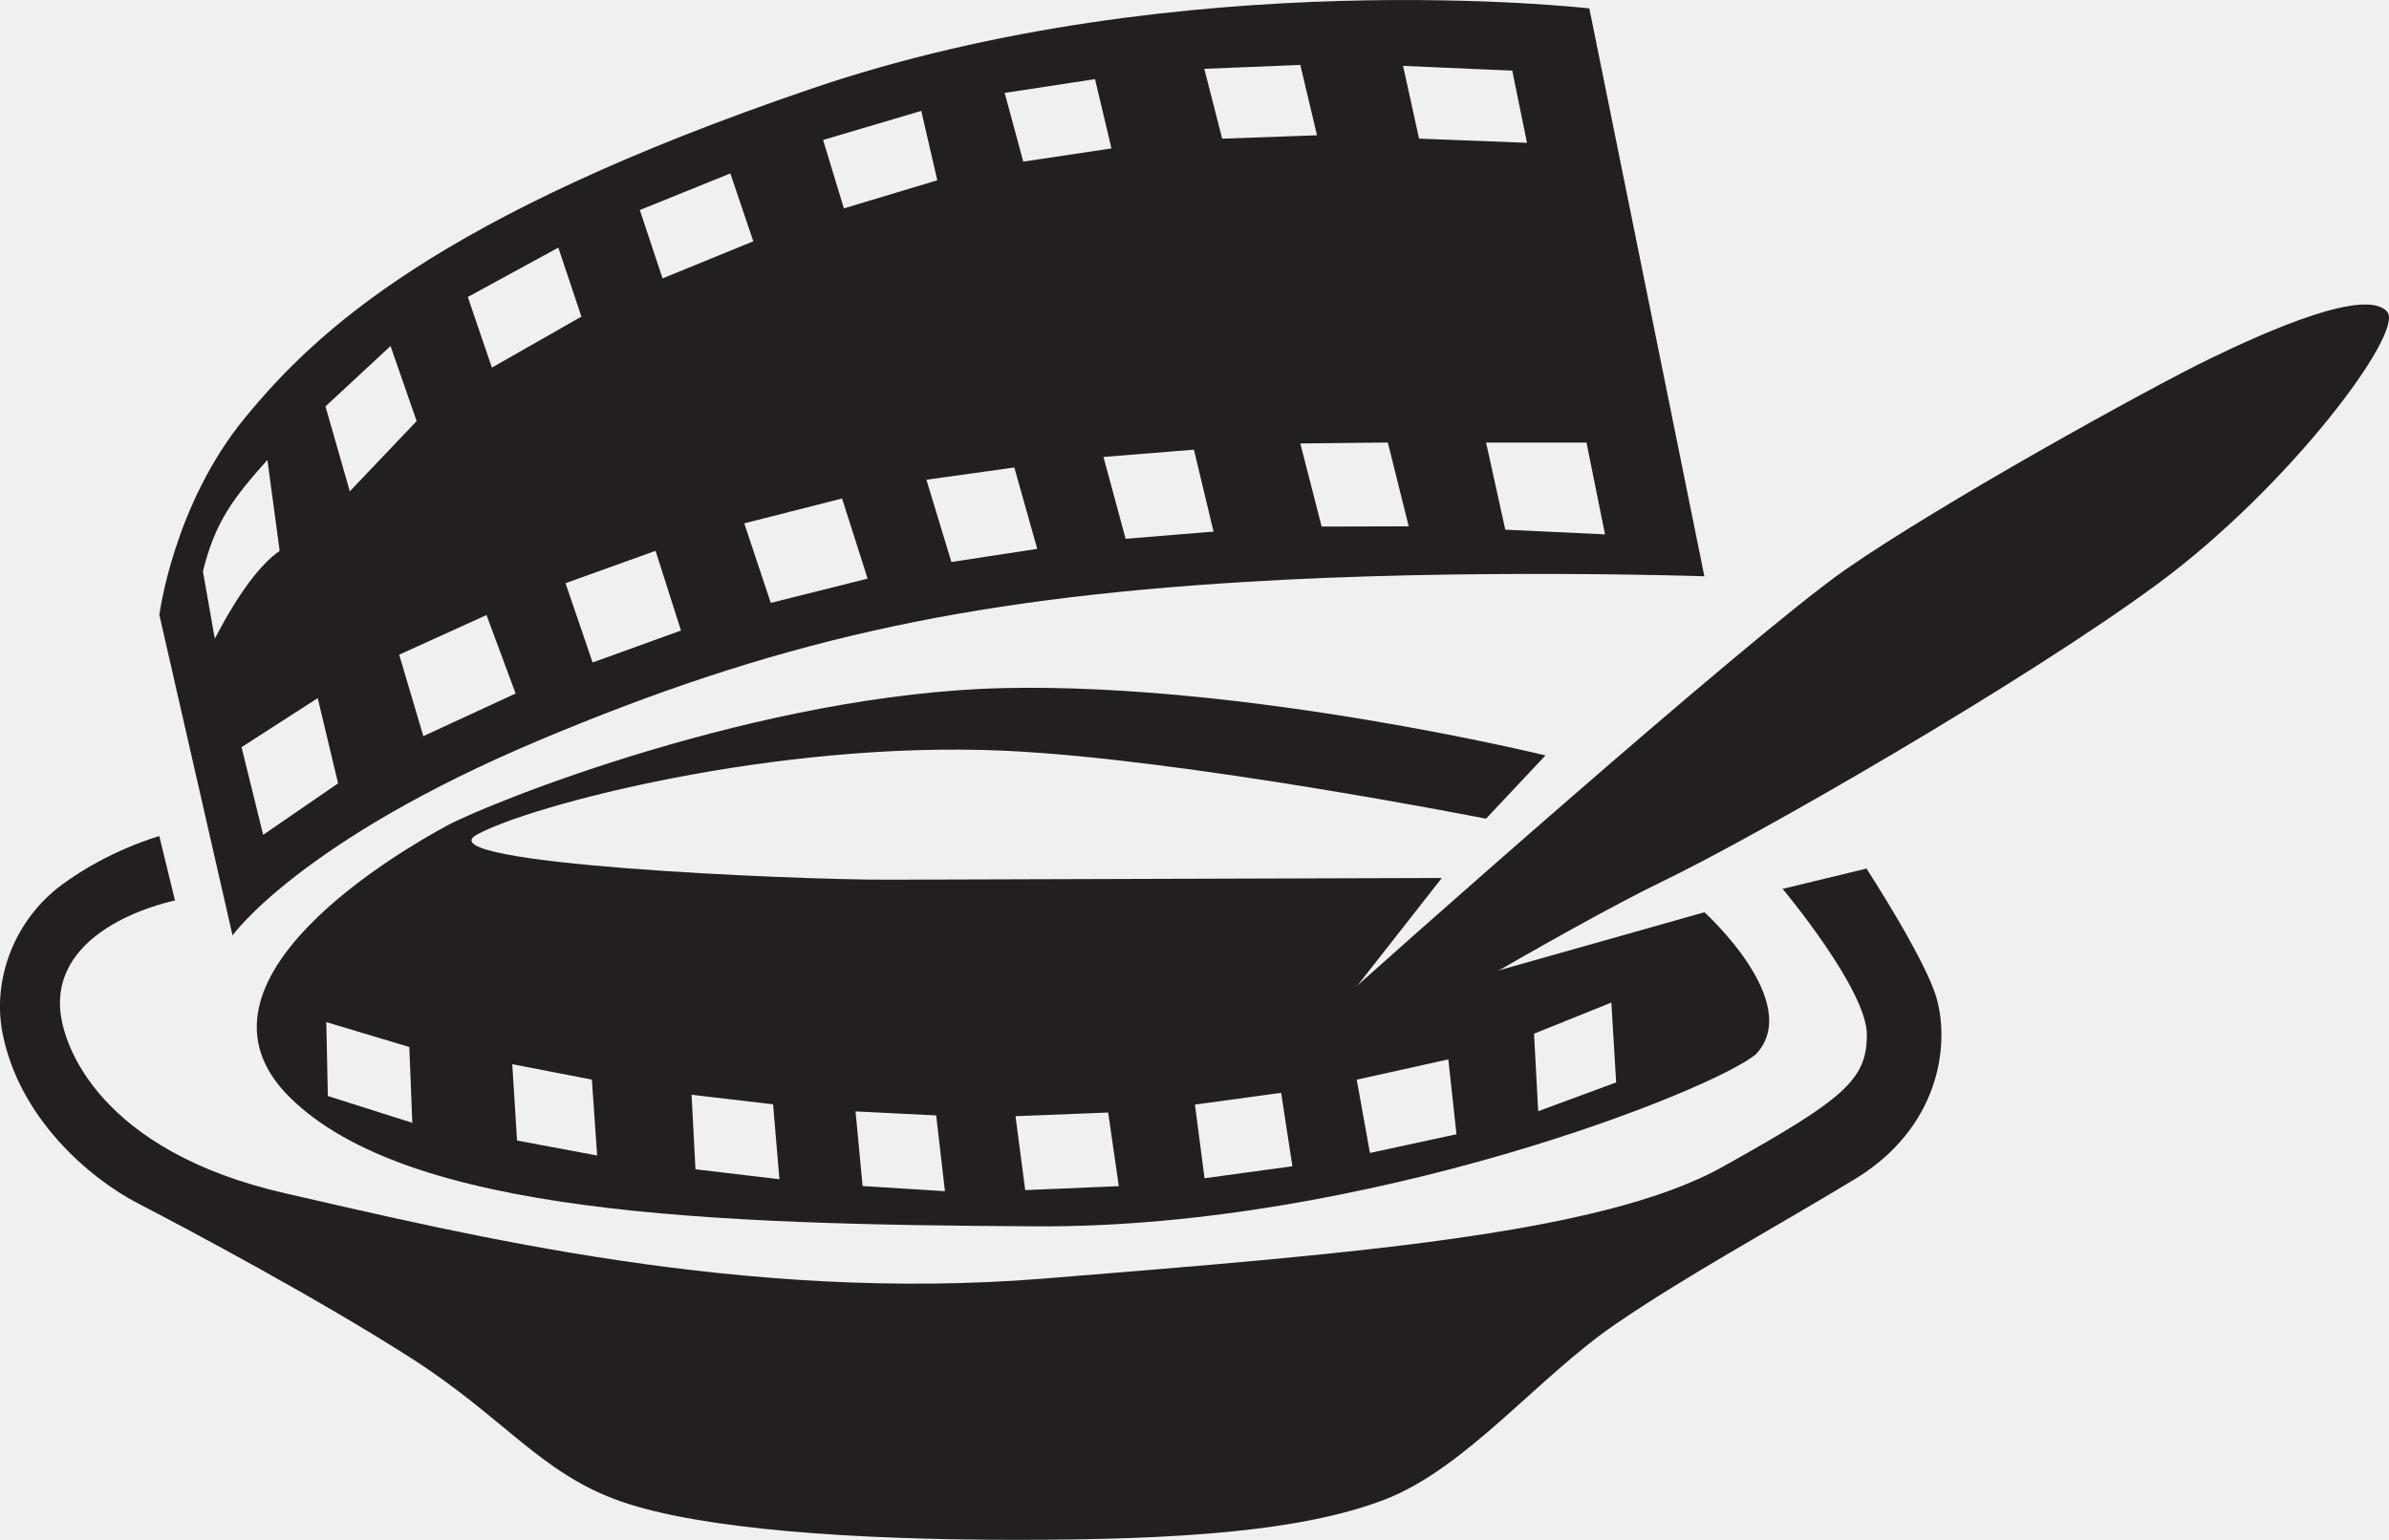
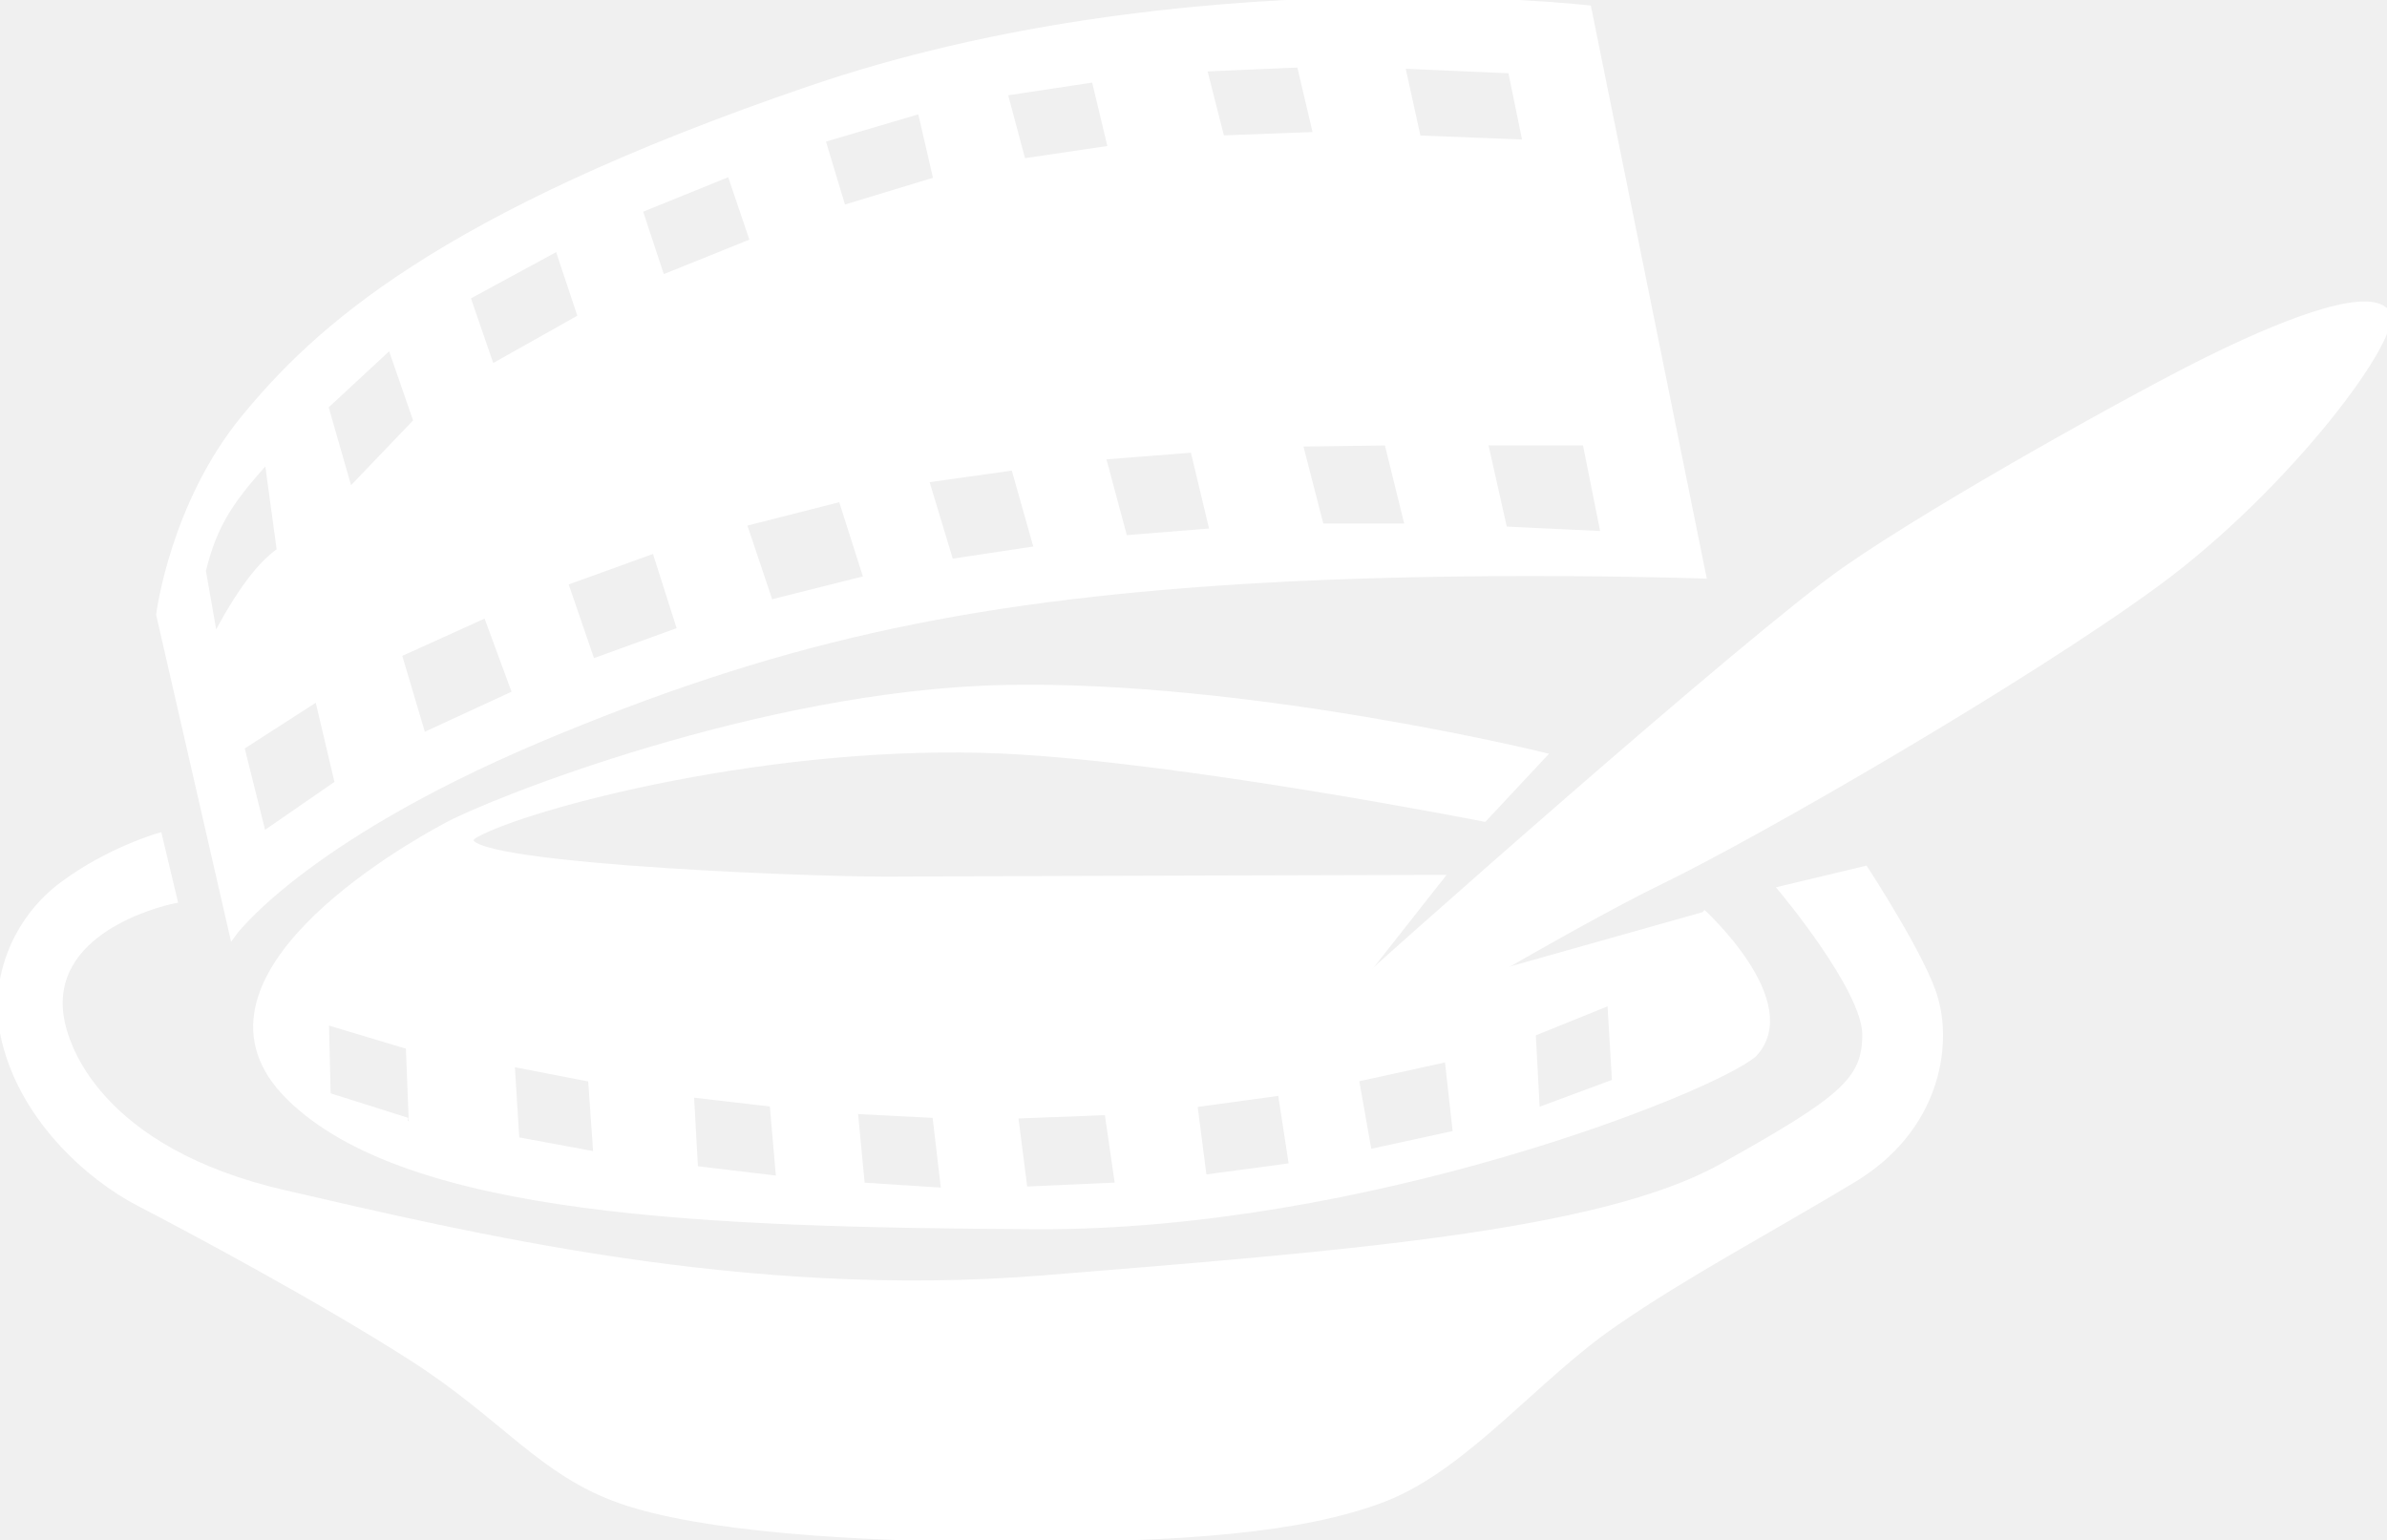
- <svg xmlns="http://www.w3.org/2000/svg" id="Layer_2" viewBox="0 0 403.55 260.18">
-   <defs>
-     <style>.cls-1{fill:#231f20;}</style>
-   </defs>
-   <path class="cls-1" d="M244.23,166.49s0,0,0,0l-13.28,6.57h0s-2.16-5.88-2.16-5.88l14.76-18.83s-77.71,.24-93.6,.29c-15.88,.04-78.29-2.65-69.46-7.58,8.83-4.93,50.33-15.98,89.23-14.21,30.1,1.37,81.3,11.48,81.3,11.48l10.04-10.69s-50.18-12.26-91.34-11.38c-41.15,.88-87.17,19.43-94.23,23.25-7.06,3.83-46.51,26.2-26.52,45.92,19.99,19.73,70.67,21.49,126.23,21.78,55.56,.29,114.27-23.01,121.43-29.1,8.14-8.72-8.72-23.97-8.72-23.97m-232.53,31.05l-.26-12.49,14.02,4.21,.51,12.81-14.27-4.53Zm31.96,7.53l-.81-12.91,13.45,2.61,.89,12.82-13.53-2.53Zm30.14,4.85l-.66-12.59,13.77,1.61,1.07,12.66-14.17-1.68Zm28.23,2.83l-1.19-12.61,13.62,.68,1.48,12.8-13.92-.87Zm27.47,.69l-1.64-12.49,15.65-.62,1.8,12.44-15.81,.67Zm30.29-2l-1.62-12.45,14.56-1.99,1.9,12.41-14.83,2.02Zm27.94-4.28l-2.23-12.38,15.47-3.43,1.38,12.65-14.61,3.16Zm28.42-7.05l-.7-13.1,13.06-5.26,.81,13.49-13.17,4.87Z" />
-   <path class="cls-1" d="M268.47,1.42s-68.49-7.89-131.48,13.59c-62.98,21.49-83.58,40.92-95.65,55.63-12.07,14.72-14.42,33.26-14.42,33.26l12.36,54.15s11.38-15.95,51.8-32.97c39.15-16.48,70.91-23.83,119.5-26.77,37.63-2.29,77.32-.94,77.32-.94L268.47,1.42Zm-83.5,11.95l2.78,11.71-14.9,2.23-3.14-11.61,15.26-2.33Zm-29.35,5.37l2.71,11.72-15.78,4.75-3.51-11.56,16.57-4.91Zm-32.25,10.56l3.88,11.47-15.33,6.27-3.84-11.55,15.29-6.19ZM36.28,107.9l-2-11.36c2.04-8.31,5.07-12.31,10.89-18.83l2.07,15.37c-3.33,2.32-6.97,7.2-10.96,14.83Zm8.18,33.16l-3.66-14.81,12.87-8.29,3.44,14.4-12.66,8.7Zm10.52-72.39l10.99-10.2,4.41,12.68-11.29,11.87-4.11-14.35Zm16.53,55.71l-4.08-13.76,14.75-6.7,4.92,13.26-15.58,7.2Zm11.58-62.27l-4.07-11.93,15.29-8.34,3.9,11.66-15.13,8.62Zm17.01,49.82l-4.57-13.39,15.21-5.47,4.29,13.47-14.93,5.4Zm30.1-10.07l-4.48-13.43,16.52-4.2,4.32,13.54-16.36,4.1Zm30.51-6.9l-4.22-13.9,14.85-2.07,3.87,13.75-14.5,2.22Zm29.43-3.92l-3.74-13.83,15.28-1.23,3.31,13.84-14.84,1.22Zm16.31-67.61l-3.02-11.8,16.22-.66,2.82,11.89-16.02,.57Zm16.8,65.54l-3.6-14.04,14.78-.16,3.53,14.16-14.71,.04Zm13.75-77.84l18.45,.81,2.49,12.19-18.23-.71-2.71-12.3Zm17.27,78.36l-3.24-14.71h16.96l3.13,15.51-16.85-.79Z" />
-   <path class="cls-1" d="M26.91,141.27l2.65,10.89s-19.72,3.83-19.43,17.66c.15,7.06,7.06,24.72,37.97,31.79,30.9,7.06,77.7,18.54,128.33,14.42s93.89-7.36,114.49-18.84c20.6-11.48,24.43-14.72,24.43-22.37s-14.23-24.63-14.23-24.63l14.17-3.43s9.96,15.31,11.83,21.88c2.35,8.24,.29,22.07-13.83,30.61s-28.26,16.19-40.32,24.43c-13.24,9.04-25.31,24.43-39.15,29.73s-34.44,6.77-62.1,6.77-53.27-1.77-66.81-6.48c-13.54-4.71-19.72-14.13-35.32-24.13-15.6-10.01-37.67-21.78-46.21-26.2S3.17,188.71,.42,174.53c-1.77-9.12,2.06-19.13,10.01-25.02s16.48-8.24,16.48-8.24Z" />
-   <path class="cls-1" d="M229.05,178.1s35.88-21.52,51.77-29.17c15.89-7.65,61.22-33.75,83.59-50.23,22.37-16.48,41.78-42.6,38.85-46.01-3.53-4.12-19.72,2.94-30.02,7.95-10.45,5.07-45.57,24.51-61.51,35.61-16.11,11.22-79.58,67.58-86.64,74.05l3.96,7.81Z" />
+ <svg xmlns="http://www.w3.org/2000/svg" version="1.1" id="Layer_2_00000134956482729285431660000015338458821923398276_" x="0px" y="0px" viewBox="0 0 403.5 260.2" style="enable-background:new 0 0 403.5 260.2;" xml:space="preserve">
+   <style type="text/css">
+ 	.st0{fill:#FFFFFF;stroke:#FFFFFF;stroke-miterlimit:10;}
+ </style>
+   <path class="st0" d="M244.2,166.5L244.2,166.5l-13.3,6.6l0,0l-2.2-5.9l14.8-18.8c0,0-77.7,0.2-93.6,0.3c-15.9,0-78.3-2.6-69.5-7.6  c8.8-4.9,50.3-16,89.2-14.2c30.1,1.4,81.3,11.5,81.3,11.5l10-10.7c0,0-50.2-12.3-91.3-11.4c-41.1,0.9-87.2,19.4-94.2,23.3  c-7.1,3.8-46.5,26.2-26.5,45.9c20,19.7,70.7,21.5,126.2,21.8s114.3-23,121.4-29.1c8.1-8.7-8.7-24-8.7-24 M55.4,185.2l-0.3-12.5  l14,4.2l0.5,12.8C69.7,189.7,55.4,185.2,55.4,185.2z M87.3,192.7l-0.8-12.9l13.4,2.6l0.9,12.8L87.3,192.7L87.3,192.7z M117.5,197.6  l-0.7-12.6l13.8,1.6l1.1,12.7L117.5,197.6L117.5,197.6z M145.7,200.4l-1.2-12.6l13.6,0.7l1.5,12.8L145.7,200.4L145.7,200.4z   M173.2,201.1l-1.6-12.5l15.6-0.6l1.8,12.4L173.2,201.1z M203.5,199.1l-1.6-12.4l14.6-2l1.9,12.4L203.5,199.1L203.5,199.1z   M231.4,194.8l-2.2-12.4l15.5-3.4l1.4,12.6L231.4,194.8L231.4,194.8z M259.8,187.8l-0.7-13.1l13.1-5.3l0.8,13.5L259.8,187.8  L259.8,187.8z" />
+   <path class="st0" d="M268.5,1.4c0,0-68.5-7.9-131.5,13.6C74,36.5,53.4,55.9,41.3,70.6c-12.1,14.7-14.4,33.3-14.4,33.3L39.3,158  c0,0,11.4-15.9,51.8-33c39.2-16.5,70.9-23.8,119.5-26.8c37.6-2.3,77.3-0.9,77.3-0.9L268.5,1.4z M185,13.4l2.8,11.7l-14.9,2.2  l-3.1-11.6L185,13.4z M155.6,18.7l2.7,11.7l-15.8,4.8L139,23.6L155.6,18.7L155.6,18.7z M123.4,29.3l3.9,11.5L111.9,47l-3.8-11.5  C108.1,35.5,123.4,29.3,123.4,29.3z M36.3,107.9l-2-11.4c2-8.3,5.1-12.3,10.9-18.8l2.1,15.4C43.9,95.4,40.3,100.3,36.3,107.9  L36.3,107.9z M44.5,141.1l-3.7-14.8l12.9-8.3l3.4,14.4L44.5,141.1L44.5,141.1z M55,68.7l11-10.2l4.4,12.7L59.1,83  C59.1,83,55,68.7,55,68.7z M71.5,124.4l-4.1-13.8l14.8-6.7l4.9,13.3L71.5,124.4L71.5,124.4z M83.1,62.1L79,50.2l15.3-8.3l3.9,11.7  L83.1,62.1L83.1,62.1z M100.1,111.9l-4.6-13.4l15.2-5.5l4.3,13.5L100.1,111.9L100.1,111.9z M130.2,101.9l-4.5-13.4l16.5-4.2  l4.3,13.5L130.2,101.9L130.2,101.9z M160.7,95l-4.2-13.9l14.9-2.1l3.9,13.8L160.7,95z M190.1,91l-3.7-13.8l15.3-1.2l3.3,13.8  L190.1,91L190.1,91z M206.5,23.4l-3-11.8l16.2-0.7l2.8,11.9L206.5,23.4z M223.3,89l-3.6-14l14.8-0.2l3.5,14.2L223.3,89L223.3,89z   M237,11.1l18.4,0.8l2.5,12.2l-18.2-0.7L237,11.1L237,11.1z M254.3,89.5L251,74.8h17l3.1,15.5L254.3,89.5L254.3,89.5z" />
+   <path class="st0" d="M26.9,141.3l2.6,10.9c0,0-19.7,3.8-19.4,17.7c0.1,7.1,7.1,24.7,38,31.8c30.9,7.1,77.7,18.5,128.3,14.4  s93.9-7.4,114.5-18.8c20.6-11.5,24.4-14.7,24.4-22.4s-14.2-24.6-14.2-24.6l14.2-3.4c0,0,10,15.3,11.8,21.9  c2.4,8.2,0.3,22.1-13.8,30.6S285,215.4,273,223.7c-13.2,9-25.3,24.4-39.1,29.7s-34.4,6.8-62.1,6.8s-53.3-1.8-66.8-6.5  s-19.7-14.1-35.3-24.1c-15.6-10-37.7-21.8-46.2-26.2s-20.2-14.7-23-28.8c-1.8-9.1,2.1-19.1,10-25S26.9,141.3,26.9,141.3L26.9,141.3z  " />
+   <path class="st0" d="M229.1,178.1c0,0,35.9-21.5,51.8-29.2s61.2-33.8,83.6-50.2s41.8-42.6,38.9-46c-3.5-4.1-19.7,2.9-30,8  c-10.5,5.1-45.6,24.5-61.5,35.6c-16.1,11.2-79.6,67.6-86.6,74.1L229.1,178.1L229.1,178.1z" />
</svg>
